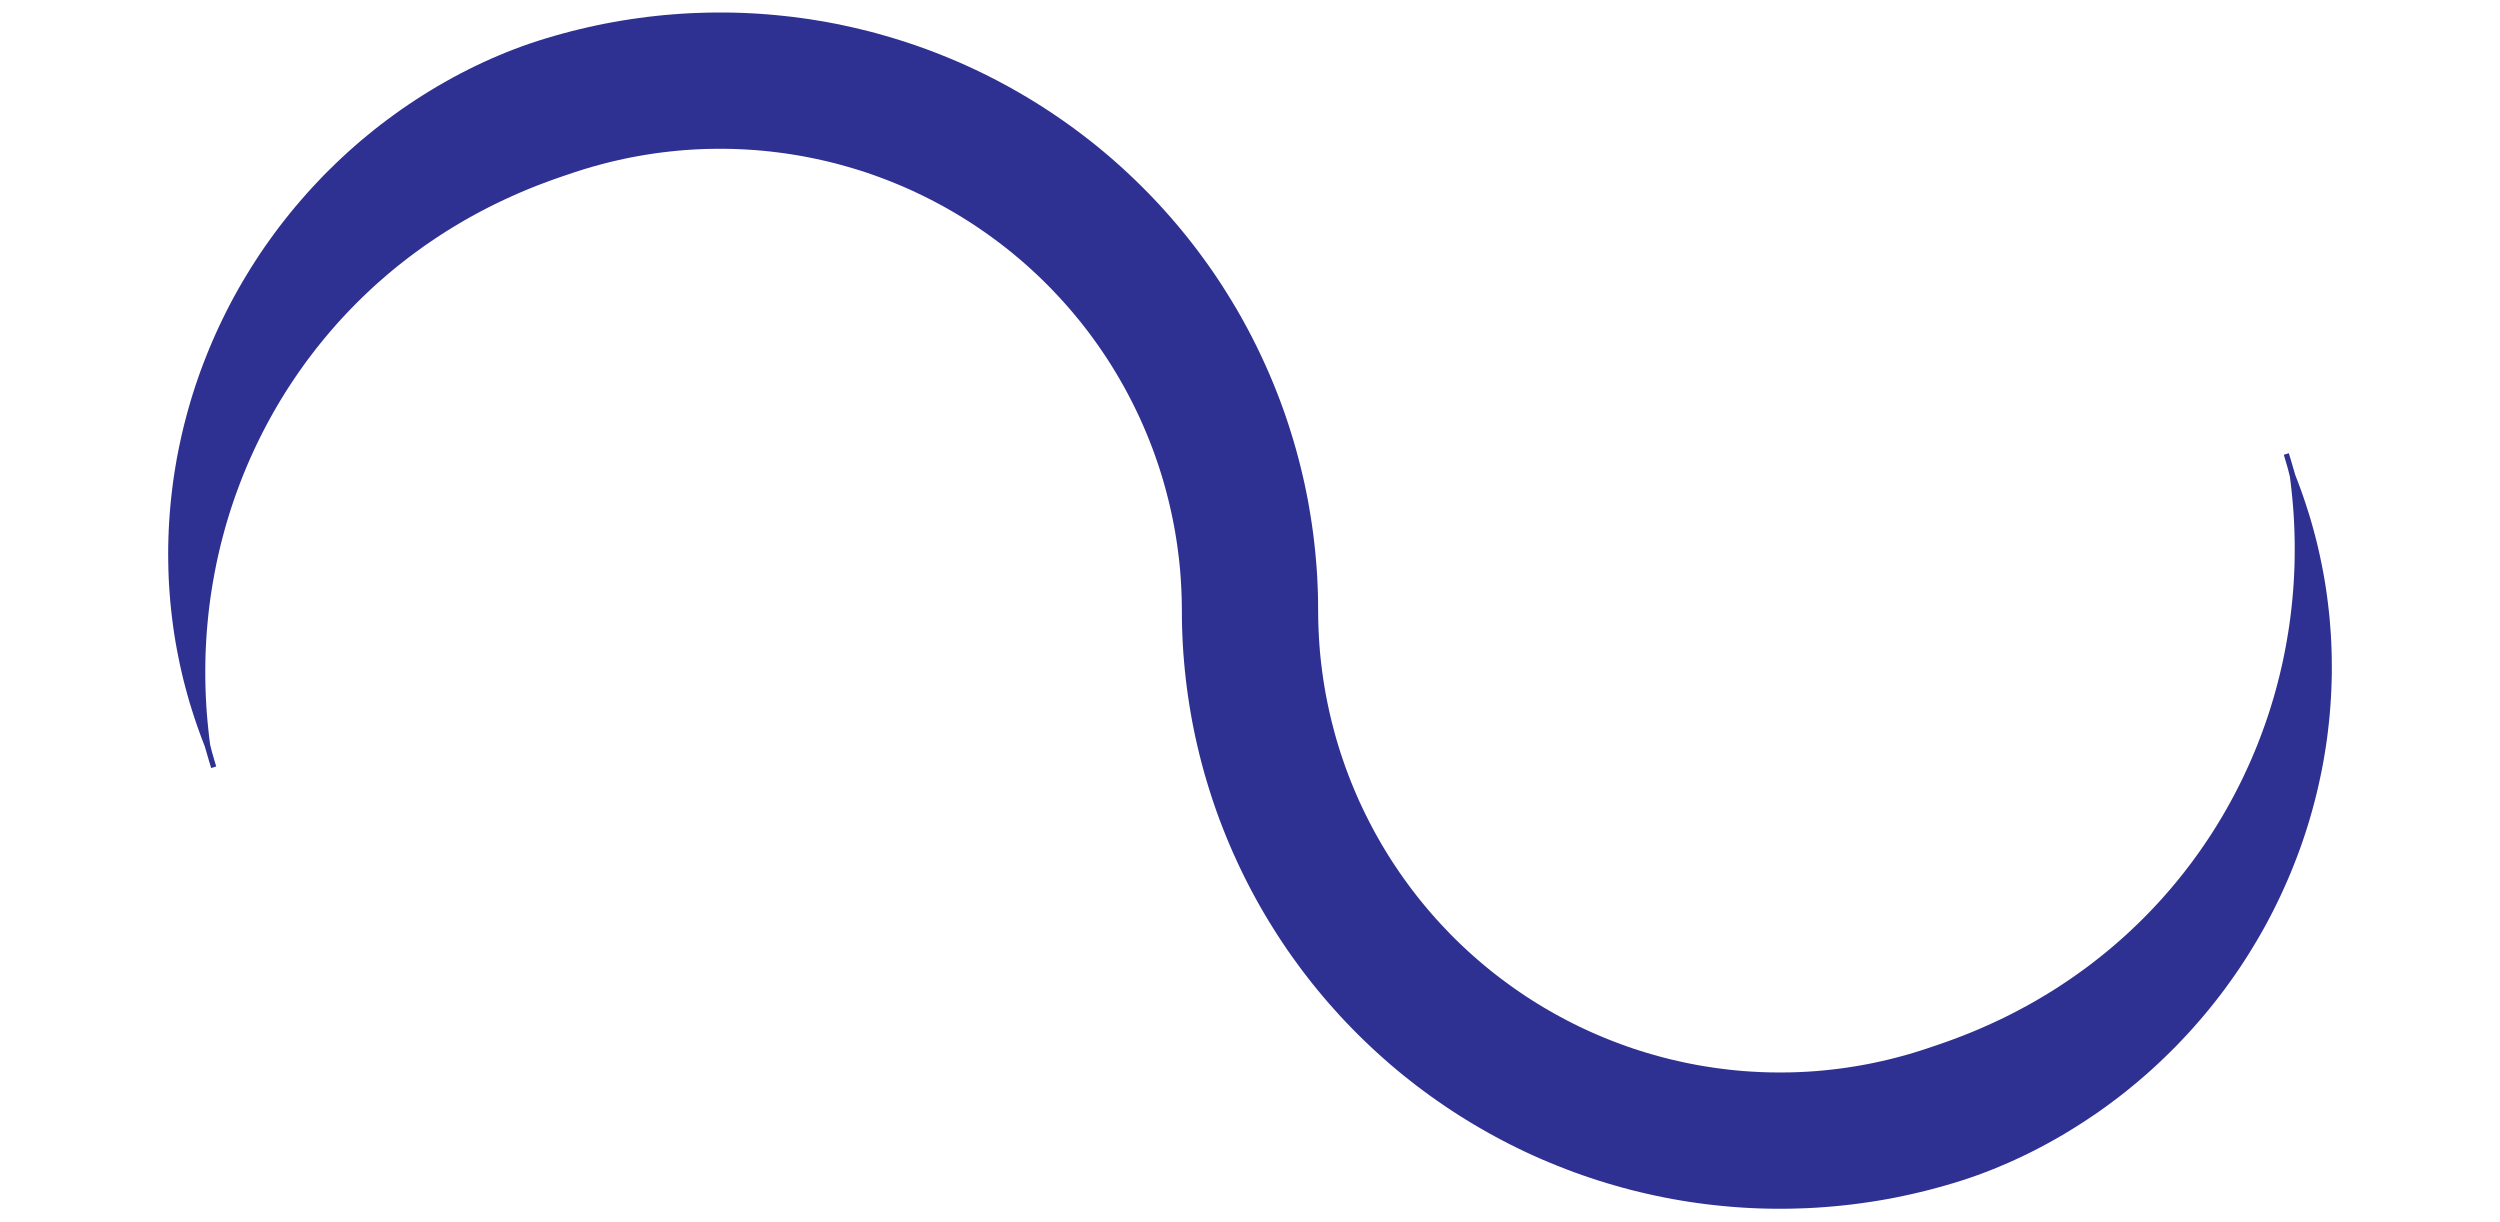
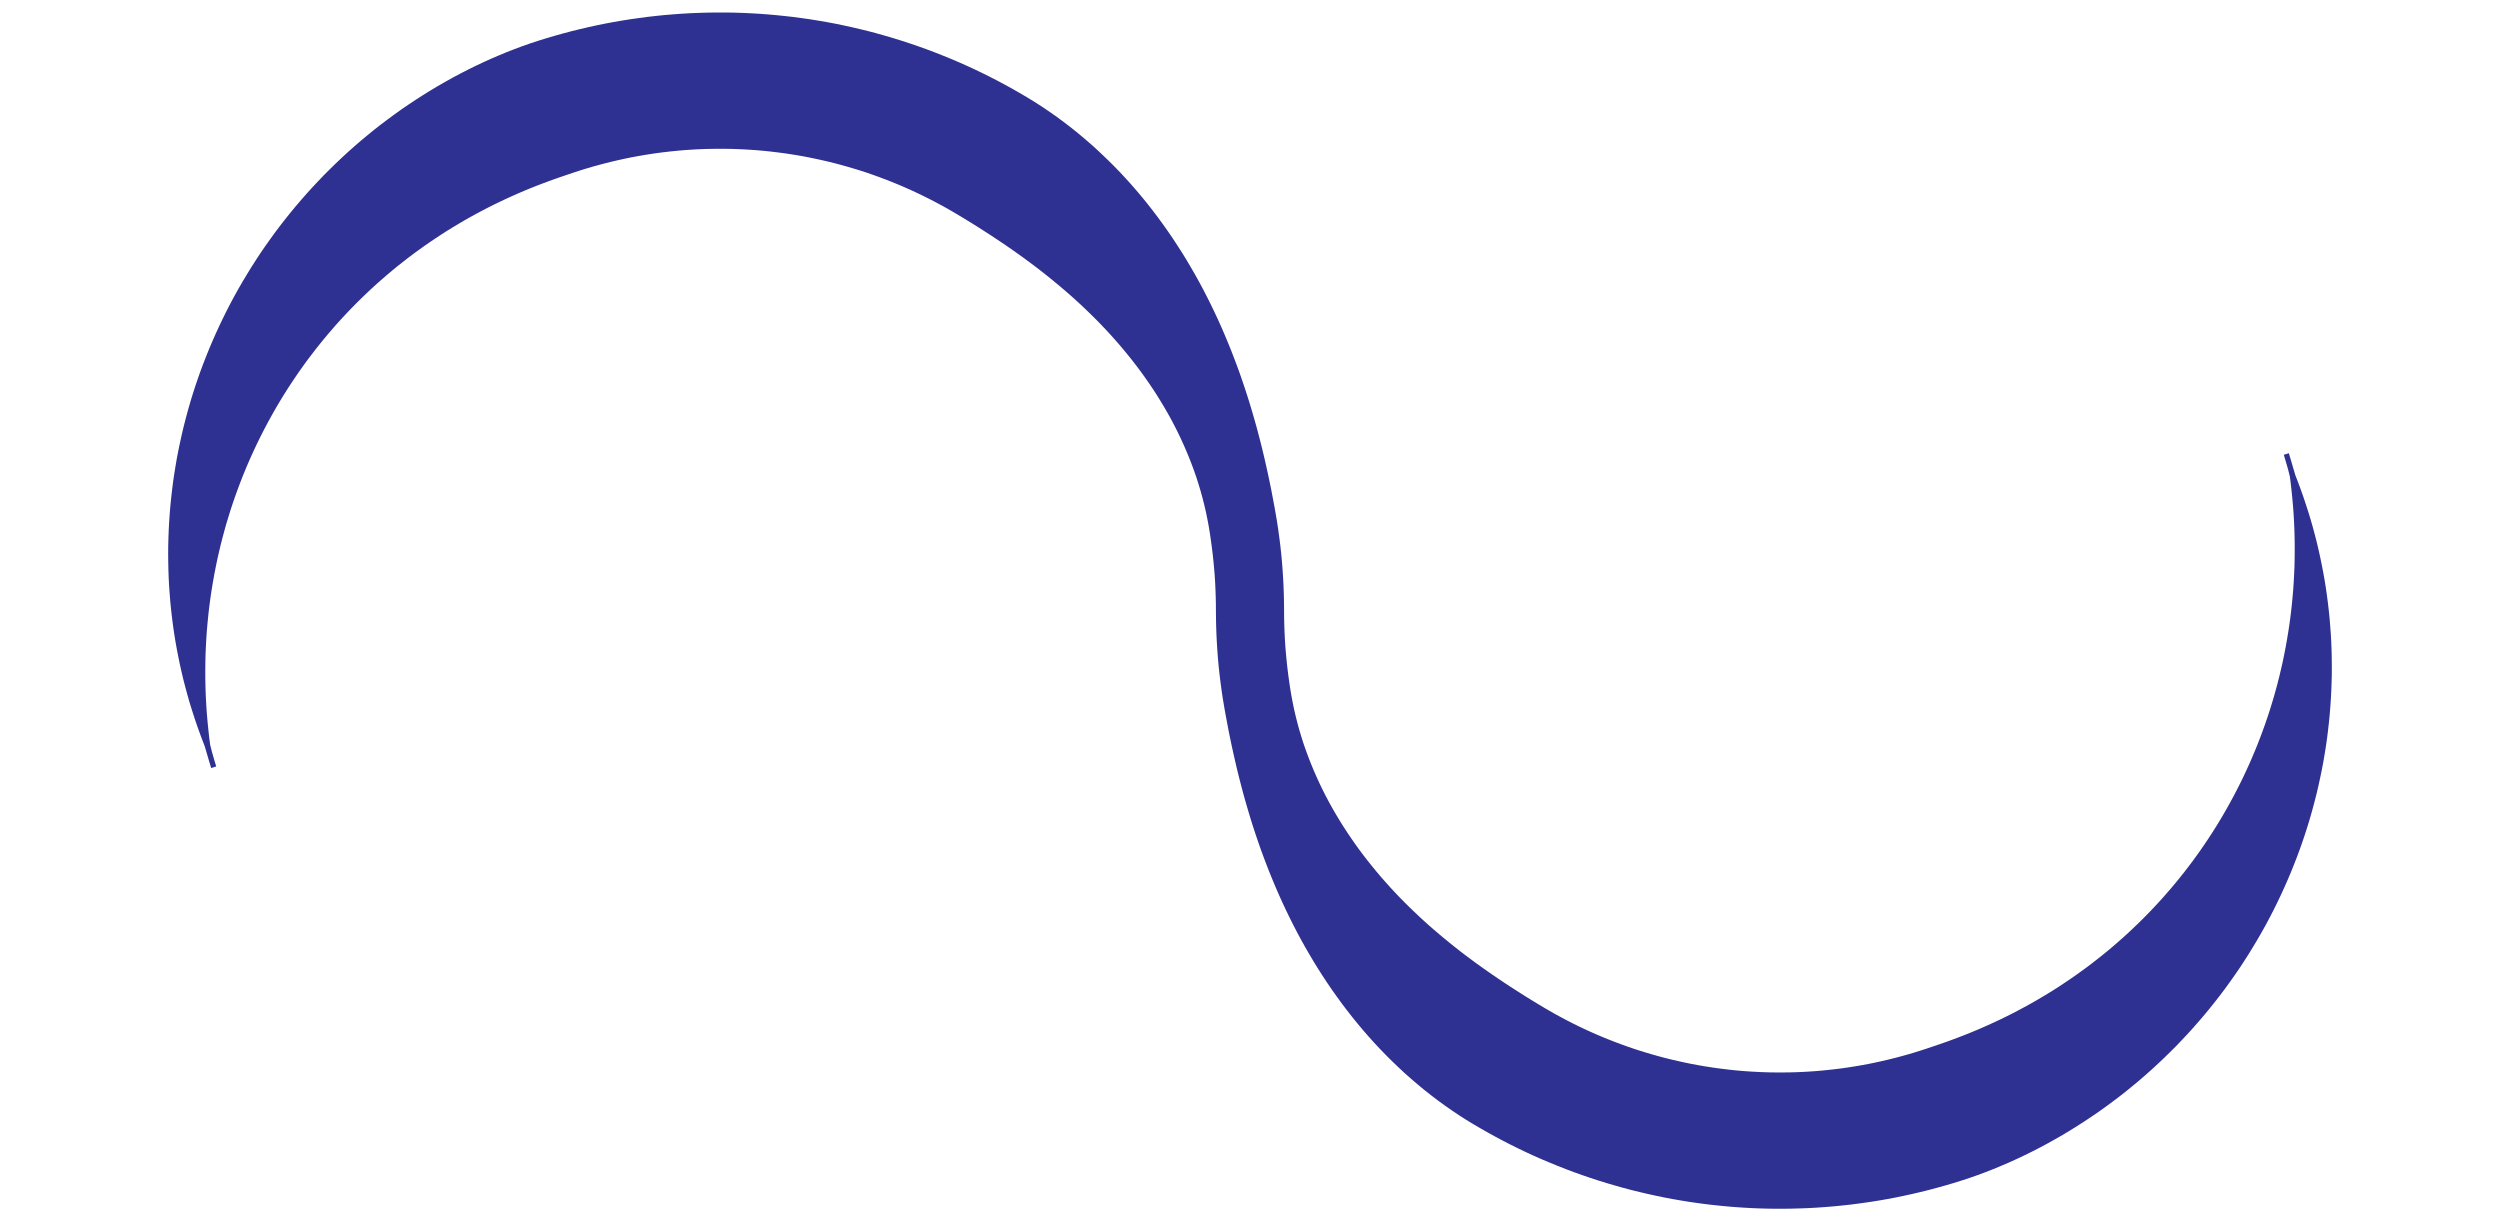
<svg xmlns="http://www.w3.org/2000/svg" viewBox="0 0 600 293.1" xml:space="preserve">
-   <path d="M51.89 183.95L51.37 182.21L50.87 180.47L50.43 178.71L50.2 176.9L50 175.08L49.82 173.27L49.66 171.46L49.53 169.65L49.43 167.85L49.35 166.04L49.3 164.24L49.27 162.44L49.27 160.64L49.29 158.85L49.33 157.06L49.41 155.27L49.5 153.49L49.62 151.71L49.77 149.94L49.94 148.17L50.13 146.41L50.35 144.65L50.59 142.9L50.86 141.16L51.15 139.43L51.46 137.7L51.8 135.97L52.15 134.26L52.54 132.55L52.94 130.86L53.37 129.17L53.82 127.49L54.29 125.81L54.79 124.15L55.3 122.5L55.84 120.86L56.4 119.23L56.99 117.6L57.59 115.99L58.21 114.39L58.86 112.8L59.52 111.23L60.21 109.66L60.92 108.11L61.64 106.57L62.39 105.04L63.16 103.52L63.94 102.02L64.75 100.53L65.57 99.05L66.41 97.59L67.27 96.14L68.15 94.7L69.05 93.28L69.97 91.87L70.9 90.48L71.85 89.1L72.82 87.74L73.8 86.39L74.81 85.06L75.82 83.74L76.86 82.44L77.91 81.15L78.98 79.88L80.06 78.63L81.15 77.39L82.27 76.17L83.39 74.97L84.54 73.78L85.69 72.61L86.86 71.46L88.05 70.32L89.24 69.2L90.45 68.1L91.68 67.02L92.91 65.95L94.16 64.9L95.42 63.87L96.7 62.86L97.98 61.86L99.28 60.88L100.59 59.93L101.91 58.98L103.24 58.06L104.58 57.16L105.93 56.27L107.29 55.4L108.66 54.56L110.04 53.73L111.43 52.91L112.82 52.12L114.23 51.35L115.65 50.59L117.07 49.85L118.5 49.13L119.94 48.43L121.39 47.75L122.84 47.09L124.3 46.44L125.77 45.81L127.24 45.2L128.72 44.61L130.21 44.04L131.7 43.48L133.2 42.94L134.7 42.42L136.21 41.91L137.71 41.4L139.23 40.91L140.74 40.44L142.27 39.99L143.8 39.57L145.34 39.16L146.88 38.78L148.43 38.42L149.98 38.08L151.54 37.76L153.1 37.47L154.67 37.2L156.24 36.95L157.81 36.72L159.39 36.52L160.97 36.34L162.55 36.18L164.13 36.04L165.72 35.93L167.3 35.84L168.89 35.77L170.48 35.73L172.07 35.71L173.66 35.71L175.25 35.73L176.84 35.78L178.43 35.85L180.01 35.94L181.6 36.05L183.18 36.19L184.76 36.35L186.34 36.54L187.92 36.74L189.49 36.97L191.06 37.22L192.63 37.49L194.19 37.79L195.75 38.11L197.3 38.45L198.85 38.81L200.39 39.19L201.92 39.6L203.45 40.03L204.98 40.48L206.5 40.95L208.01 41.44L209.51 41.96L211.01 42.5L212.5 43.06L213.98 43.64L215.45 44.24L216.91 44.86L218.36 45.5L219.81 46.17L221.24 46.85L222.67 47.56L224.08 48.28L225.48 49.03L226.88 49.79L228.26 50.58L229.63 51.38L230.99 52.21L232.34 53.05L233.67 53.91L234.99 54.8L236.3 55.7L237.6 56.62L238.88 57.56L240.15 58.51L241.41 59.49L242.65 60.48L243.87 61.49L245.09 62.52L246.28 63.56L247.47 64.63L248.63 65.7L249.79 66.8L250.92 67.91L252.04 69.04L253.14 70.19L254.23 71.35L255.3 72.52L256.35 73.71L257.39 74.92L258.41 76.14L259.41 77.37L260.39 78.62L261.36 79.88L262.3 81.16L263.23 82.45L264.14 83.75L265.03 85.07L265.91 86.4L266.76 87.74L267.59 89.09L268.41 90.46L269.2 91.84L269.98 93.22L270.73 94.62L271.46 96.03L272.18 97.45L272.87 98.88L273.55 100.32L274.2 101.77L274.83 103.23L275.44 104.7L276.03 106.17L276.6 107.66L277.15 109.15L277.67 110.65L278.18 112.16L278.66 113.67L279.12 115.19L279.56 116.72L279.97 118.26L280.37 119.8L280.74 121.34L281.09 122.89L281.42 124.45L281.73 126.01L282.01 127.57L282.27 129.14L282.51 130.71L282.72 132.28L282.92 133.86L283.09 135.44L283.24 137.02L283.36 138.61L283.46 140.2L283.54 141.78L283.6 143.37L283.63 144.96L283.65 146.56L283.66 148.61L283.7 150.67L283.78 152.72L283.88 154.78L284.01 156.83L284.18 158.89L284.37 160.94L284.59 162.98L284.84 165.03L285.12 167.06L285.43 169.1L285.77 171.13L286.13 173.16L286.53 175.18L286.95 177.19L287.41 179.2L287.89 181.2L288.4 183.19L288.94 185.18L289.51 187.16L290.11 189.13L290.73 191.09L291.38 193.04L292.06 194.99L292.77 196.92L293.51 198.84L294.27 200.75L295.06 202.65L295.88 204.54L296.73 206.42L297.6 208.28L298.5 210.14L299.42 211.97L300.37 213.8L301.35 215.61L302.35 217.41L303.38 219.19L304.44 220.96L305.52 222.71L306.62 224.45L307.75 226.17L308.9 227.88L310.08 229.56L311.29 231.23L312.51 232.89L313.76 234.52L315.03 236.14L316.33 237.74L317.65 239.32L318.99 240.88L320.36 242.42L321.74 243.95L323.15 245.45L324.58 246.93L326.03 248.39L327.5 249.83L328.99 251.25L330.5 252.65L332.03 254.02L333.58 255.38L335.15 256.71L336.74 258.02L338.35 259.3L339.98 260.57L341.62 261.8L343.28 263.02L344.96 264.21L346.66 265.38L348.37 266.52L350.1 267.64L351.84 268.73L353.6 269.8L355.38 270.84L357.16 271.86L358.97 272.85L360.79 273.82L362.62 274.76L364.46 275.67L366.32 276.56L368.19 277.42L370.07 278.25L371.97 279.05L373.88 279.83L375.79 280.58L377.72 281.31L379.66 282L381.6 282.67L383.56 283.31L385.53 283.92L387.5 284.5L389.48 285.06L391.47 285.59L393.47 286.08L395.47 286.55L397.48 286.99L399.5 287.41L401.52 287.79L403.55 288.14L405.58 288.47L407.62 288.76L409.66 289.03L411.71 289.26L413.76 289.47L415.81 289.65L417.86 289.8L419.92 289.92L421.97 290.01L424.03 290.07L426.09 290.1L428.15 290.1L430.2 290.07L432.26 290.01L434.32 289.93L436.37 289.81L438.43 289.66L440.48 289.49L442.53 289.28L444.57 289.05L446.61 288.78L448.65 288.49L450.68 288.17L452.71 287.82L454.74 287.44L456.75 287.03L458.76 286.59L460.77 286.12L462.77 285.63L464.76 285.1L466.74 284.55L468.72 283.97L470.68 283.36L472.64 282.72L474.58 282.04L476.51 281.32L478.43 280.57L480.33 279.78L482.22 278.97L484.09 278.12L485.95 277.24L487.79 276.33L489.62 275.39L491.43 274.42L493.22 273.42L495 272.4L496.76 271.34L498.5 270.26L500.22 269.16L501.93 268.02L503.62 266.87L505.28 265.68L506.93 264.47L508.56 263.24L510.17 261.98L511.75 260.69L513.32 259.39L514.86 258.06L516.38 256.71L517.88 255.33L519.36 253.93L520.81 252.51L522.25 251.08L523.65 249.61L525.04 248.13L526.4 246.63L527.73 245.11L529.05 243.57L530.33 242.02L531.59 240.44L532.83 238.85L534.04 237.24L535.22 235.61L536.38 233.97L537.52 232.31L538.62 230.63L539.7 228.94L540.75 227.23L541.78 225.51L542.78 223.78L543.75 222.04L544.69 220.28L545.61 218.5L546.49 216.72L547.35 214.93L548.18 213.12L548.98 211.31L549.76 209.48L550.5 207.64L551.22 205.8L551.91 203.95L552.57 202.08L553.2 200.22L553.8 198.34L554.37 196.46L554.91 194.57L555.42 192.67L555.91 190.77L556.36 188.87L556.78 186.96L557.18 185.05L557.55 183.13L557.88 181.21L558.19 179.29L558.47 177.37L558.71 175.44L558.93 173.51L559.12 171.59L559.28 169.66L559.41 167.73L559.51 165.81L559.58 163.88L559.63 161.96L559.64 160.04L559.62 158.12L559.58 156.21L559.51 154.3L559.41 152.39L559.27 150.49L559.12 148.59L558.93 146.7L558.71 144.81L558.47 142.93L558.2 141.06L557.9 139.19L557.57 137.34L557.21 135.49L556.83 133.64L556.42 131.81L555.99 129.99L555.52 128.17L555.03 126.37L554.52 124.57L553.97 122.79L553.4 121.02L552.81 119.26L552.19 117.51L551.55 115.77L550.88 114.05L550.36 112.29L549.85 110.53L549.32 108.77L548.11 109.15L548.63 110.89L549.13 112.63L549.57 114.39L549.8 116.2L550 118.02L550.18 119.83L550.34 121.64L550.47 123.45L550.57 125.25L550.65 127.06L550.7 128.86L550.73 130.66L550.73 132.46L550.71 134.25L550.67 136.04L550.59 137.83L550.5 139.61L550.38 141.39L550.23 143.16L550.06 144.93L549.87 146.69L549.65 148.45L549.41 150.2L549.14 151.94L548.85 153.67L548.54 155.4L548.2 157.13L547.85 158.84L547.46 160.55L547.06 162.24L546.63 163.93L546.18 165.61L545.71 167.29L545.21 168.95L544.7 170.6L544.16 172.24L543.6 173.87L543.01 175.5L542.41 177.11L541.79 178.71L541.14 180.3L540.48 181.87L539.79 183.44L539.08 184.99L538.36 186.53L537.61 188.06L536.84 189.58L536.06 191.08L535.25 192.57L534.43 194.05L533.59 195.51L532.73 196.96L531.85 198.4L530.95 199.82L530.03 201.23L529.1 202.62L528.15 204L527.18 205.36L526.2 206.71L525.19 208.04L524.18 209.36L523.14 210.66L522.09 211.95L521.02 213.22L519.94 214.47L518.85 215.71L517.73 216.93L516.61 218.13L515.46 219.32L514.31 220.49L513.14 221.64L511.95 222.78L510.76 223.9L509.55 225L508.32 226.08L507.09 227.15L505.84 228.2L504.58 229.23L503.3 230.24L502.02 231.24L500.72 232.22L499.41 233.17L498.09 234.12L496.76 235.04L495.42 235.94L494.07 236.83L492.71 237.7L491.34 238.54L489.96 239.37L488.57 240.19L487.18 240.98L485.77 241.75L484.35 242.51L482.93 243.25L481.5 243.97L480.06 244.67L478.61 245.35L477.16 246.01L475.7 246.66L474.23 247.29L472.76 247.9L471.28 248.49L469.79 249.06L468.3 249.62L466.8 250.16L465.3 250.68L463.79 251.19L462.29 251.7L460.77 252.19L459.26 252.66L457.73 253.11L456.2 253.53L454.66 253.94L453.12 254.32L451.57 254.68L450.02 255.02L448.46 255.34L446.9 255.63L445.33 255.9L443.76 256.15L442.19 256.38L440.61 256.58L439.03 256.76L437.45 256.92L435.87 257.06L434.28 257.17L432.7 257.26L431.11 257.33L429.52 257.37L427.93 257.39L426.34 257.39L424.75 257.37L423.16 257.32L421.57 257.25L419.99 257.16L418.4 257.05L416.82 256.91L415.24 256.75L413.66 256.56L412.08 256.36L410.51 256.13L408.94 255.88L407.37 255.61L405.81 255.31L404.25 254.99L402.7 254.65L401.15 254.29L399.61 253.91L398.08 253.5L396.55 253.07L395.02 252.62L393.5 252.15L391.99 251.66L390.49 251.14L388.99 250.6L387.5 250.04L386.02 249.46L384.55 248.86L383.09 248.24L381.64 247.6L380.19 246.93L378.76 246.25L377.33 245.54L375.92 244.82L374.52 244.07L373.12 243.31L371.74 242.52L370.37 241.72L369.01 240.89L367.66 240.05L366.33 239.19L365.01 238.3L363.7 237.4L362.4 236.48L361.12 235.54L359.85 234.59L358.59 233.61L357.35 232.62L356.13 231.61L354.91 230.58L353.72 229.54L352.53 228.47L351.37 227.4L350.21 226.3L349.08 225.19L347.96 224.06L346.86 222.91L345.77 221.75L344.7 220.58L343.65 219.39L342.61 218.18L341.59 216.96L340.59 215.73L339.61 214.48L338.64 213.22L337.7 211.94L336.77 210.65L335.86 209.35L334.97 208.03L334.09 206.7L333.24 205.36L332.41 204.01L331.59 202.64L330.8 201.26L330.02 199.88L329.27 198.48L328.54 197.07L327.82 195.65L327.13 194.22L326.45 192.78L325.8 191.33L325.17 189.87L324.56 188.4L323.97 186.93L323.4 185.44L322.85 183.95L322.33 182.45L321.82 180.94L321.34 179.43L320.88 177.91L320.44 176.38L320.03 174.84L319.63 173.3L319.26 171.76L318.91 170.21L318.58 168.65L318.27 167.09L317.99 165.53L317.73 163.96L317.49 162.39L317.28 160.82L317.08 159.24L316.91 157.66L316.76 156.08L316.64 154.49L316.54 152.9L316.46 151.32L316.4 149.73L316.37 148.14L316.35 146.54L316.34 144.49L316.3 142.43L316.22 140.38L316.12 138.32L315.99 136.27L315.82 134.21L315.63 132.16L315.41 130.12L315.16 128.07L314.88 126.04L314.57 124L314.23 121.97L313.87 119.94L313.47 117.92L313.05 115.91L312.59 113.9L312.11 111.9L311.6 109.91L311.06 107.92L310.49 105.94L309.89 103.97L309.27 102.01L308.62 100.06L307.94 98.11L307.23 96.18L306.49 94.26L305.73 92.35L304.94 90.45L304.12 88.56L303.27 86.68L302.4 84.82L301.5 82.96L300.58 81.13L299.63 79.3L298.65 77.49L297.65 75.69L296.62 73.91L295.56 72.14L294.48 70.39L293.38 68.65L292.25 66.93L291.1 65.22L289.92 63.54L288.71 61.87L287.49 60.21L286.24 58.58L284.97 56.96L283.67 55.36L282.35 53.78L281.01 52.22L279.64 50.68L278.26 49.15L276.85 47.65L275.42 46.17L273.97 44.71L272.5 43.27L271.01 41.85L269.5 40.45L267.97 39.08L266.42 37.72L264.85 36.39L263.26 35.08L261.65 33.8L260.02 32.53L258.38 31.3L256.72 30.08L255.04 28.89L253.34 27.72L251.63 26.58L249.9 25.46L248.16 24.37L246.4 23.3L244.62 22.26L242.84 21.24L241.03 20.25L239.21 19.28L237.38 18.34L235.54 17.43L233.68 16.54L231.81 15.68L229.93 14.85L228.03 14.05L226.12 13.27L224.21 12.52L222.28 11.79L220.34 11.1L218.4 10.43L216.44 9.79L214.47 9.18L212.5 8.6L210.52 8.04L208.53 7.51L206.53 7.02L204.53 6.55L202.52 6.11L200.5 5.69L198.48 5.31L196.45 4.96L194.42 4.63L192.38 4.34L190.34 4.07L188.29 3.84L186.24 3.63L184.19 3.45L182.14 3.3L180.08 3.18L178.03 3.09L175.97 3.03L173.91 3L171.85 3L169.8 3.03L167.74 3.09L165.68 3.17L163.63 3.29L161.57 3.44L159.52 3.61L157.47 3.82L155.43 4.05L153.39 4.32L151.35 4.61L149.32 4.93L147.29 5.28L145.26 5.66L143.25 6.07L141.24 6.51L139.23 6.98L137.23 7.47L135.24 8L133.26 8.55L131.28 9.13L129.32 9.74L127.36 10.38L125.42 11.06L123.49 11.78L121.57 12.53L119.67 13.32L117.78 14.13L115.91 14.98L114.05 15.86L112.21 16.77L110.38 17.71L108.57 18.68L106.78 19.68L105 20.7L103.24 21.76L101.5 22.84L99.78 23.94L98.07 25.08L96.38 26.23L94.72 27.42L93.07 28.63L91.44 29.86L89.83 31.12L88.25 32.41L86.68 33.71L85.14 35.04L83.62 36.39L82.12 37.77L80.64 39.17L79.19 40.59L77.75 42.02L76.35 43.49L74.96 44.97L73.6 46.47L72.27 47.99L70.95 49.53L69.67 51.08L68.41 52.66L67.17 54.25L65.96 55.86L64.78 57.49L63.62 59.13L62.48 60.79L61.38 62.47L60.3 64.16L59.25 65.87L58.22 67.59L57.22 69.32L56.25 71.06L55.31 72.82L54.39 74.6L53.51 76.38L52.65 78.17L51.82 79.98L51.02 81.79L50.24 83.62L49.5 85.46L48.78 87.3L48.09 89.15L47.43 91.02L46.8 92.88L46.2 94.76L45.63 96.64L45.09 98.53L44.58 100.43L44.09 102.33L43.64 104.23L43.22 106.14L42.82 108.05L42.45 109.97L42.12 111.89L41.81 113.81L41.53 115.73L41.29 117.66L41.07 119.59L40.88 121.51L40.72 123.44L40.59 125.37L40.49 127.29L40.42 129.22L40.37 131.14L40.36 133.06L40.38 134.98L40.42 136.89L40.49 138.8L40.59 140.71L40.73 142.61L40.88 144.51L41.07 146.4L41.29 148.29L41.53 150.17L41.8 152.04L42.1 153.91L42.43 155.76L42.79 157.61L43.17 159.46L43.58 161.29L44.01 163.11L44.48 164.93L44.97 166.73L45.48 168.53L46.03 170.31L46.6 172.08L47.19 173.84L47.81 175.59L48.45 177.33L49.12 179.05L49.64 180.81L50.15 182.57L50.68 184.33Z" style="fill:#2e3191" />
+   <path d="M51.89 183.95L51.37 182.21L50.87 180.47L50.43 178.71L50.2 176.9L50 175.08L49.82 173.27L49.66 171.46L49.53 169.65L49.43 167.85L49.35 166.04L49.3 164.24L49.27 162.44L49.27 160.64L49.29 158.85L49.33 157.06L49.41 155.27L49.5 153.49L49.62 151.71L49.77 149.94L49.94 148.17L50.13 146.41L50.35 144.65L50.59 142.9L50.86 141.16L51.15 139.43L51.46 137.7L51.8 135.97L52.15 134.26L52.54 132.55L52.94 130.86L53.37 129.17L53.82 127.49L54.29 125.81L54.79 124.15L55.3 122.5L55.84 120.86L56.4 119.23L56.99 117.6L57.59 115.99L58.21 114.39L58.86 112.8L59.52 111.23L60.21 109.66L60.92 108.11L61.64 106.57L62.39 105.04L63.16 103.52L63.94 102.02L64.75 100.53L65.57 99.05L66.41 97.59L67.27 96.14L68.15 94.7L69.05 93.28L69.97 91.87L70.9 90.48L71.85 89.1L72.82 87.74L73.8 86.39L74.81 85.06L75.82 83.74L76.86 82.44L77.91 81.15L78.98 79.88L80.06 78.63L81.15 77.39L82.27 76.17L83.39 74.97L84.54 73.78L85.69 72.61L86.86 71.46L88.05 70.32L89.24 69.2L90.45 68.1L91.68 67.02L92.91 65.95L94.16 64.9L95.42 63.87L96.7 62.86L97.98 61.86L99.28 60.88L100.59 59.93L101.91 58.98L103.24 58.06L104.58 57.16L105.93 56.27L107.29 55.4L108.66 54.56L110.04 53.73L111.43 52.91L112.82 52.12L114.23 51.35L115.65 50.59L117.07 49.85L118.5 49.13L119.94 48.43L121.39 47.75L122.84 47.09L124.3 46.44L125.77 45.81L127.24 45.2L128.72 44.61L130.21 44.04L131.7 43.48L133.2 42.94L134.7 42.42L136.21 41.91L137.71 41.4L139.23 40.91L140.74 40.44L142.27 39.99L143.8 39.57L145.34 39.16L146.88 38.78L148.43 38.42L149.98 38.08L151.54 37.76L153.1 37.47L154.67 37.2L156.24 36.95L157.81 36.72L159.39 36.52L160.97 36.34L162.55 36.18L164.13 36.04L165.72 35.93L167.3 35.84L168.89 35.77L170.48 35.73L172.07 35.71L173.66 35.71L175.25 35.73L176.84 35.78L178.43 35.85L180.01 35.94L181.6 36.05L183.18 36.19L184.76 36.35L186.34 36.54L187.92 36.74L189.49 36.97L191.06 37.22L192.63 37.49L194.19 37.79L195.75 38.11L197.3 38.45L198.85 38.81L200.39 39.19L201.92 39.6L203.45 40.03L204.98 40.48L206.5 40.95L208.01 41.44L209.51 41.96L211.01 42.5L212.5 43.06L213.98 43.64L215.45 44.24L216.91 44.86L218.36 45.5L219.81 46.17L221.24 46.85L222.67 47.56L224.08 48.28L225.48 49.03L226.88 49.79L228.26 50.58L229.63 51.38L230.99 52.2L232.35 53.03L233.7 53.86L235.05 54.71L236.39 55.57L237.73 56.43L239.06 57.31L240.39 58.2L241.71 59.1L243.03 60.01L244.34 60.94L245.64 61.87L246.94 62.83L248.23 63.79L249.51 64.77L250.78 65.77L252.05 66.78L253.3 67.81L254.55 68.85L255.79 69.91L257.02 70.98L258.23 72.07L259.44 73.18L260.63 74.31L261.81 75.45L262.98 76.61L264.14 77.79L265.28 78.99L266.4 80.2L267.51 81.44L268.61 82.69L269.68 83.96L270.74 85.25L271.78 86.55L272.81 87.88L273.81 89.22L274.79 90.58L275.75 91.96L276.69 93.36L277.61 94.77L278.5 96.2L279.37 97.65L280.22 99.11L281.04 100.59L281.83 102.09L282.6 103.61L283.33 105.13L284.04 106.68L284.72 108.24L285.37 109.81L285.99 111.39L286.58 112.99L287.14 114.6L287.66 116.23L288.15 117.86L288.6 119.5L289.02 121.16L289.41 122.82L289.75 124.49L290.07 126.17L290.35 127.85L290.6 129.54L290.83 131.23L291.04 132.93L291.22 134.62L291.38 136.32L291.52 138.02L291.63 139.73L291.71 141.43L291.77 143.14L291.81 144.84L291.82 146.55L291.84 148.49L291.88 150.43L291.95 152.37L292.05 154.31L292.17 156.25L292.32 158.18L292.5 160.12L292.71 162.05L292.95 163.97L293.21 165.9L293.5 167.82L293.82 169.73L294.16 171.64L294.52 173.55L294.88 175.46L295.27 177.36L295.67 179.26L296.09 181.16L296.52 183.06L296.97 184.96L297.44 186.85L297.93 188.74L298.43 190.63L298.96 192.51L299.51 194.39L300.07 196.27L300.66 198.15L301.27 200.02L301.9 201.88L302.55 203.75L303.23 205.6L303.93 207.45L304.65 209.3L305.4 211.14L306.17 212.97L306.96 214.79L307.78 216.61L308.63 218.42L309.5 220.22L310.4 222.01L311.32 223.79L312.27 225.56L313.25 227.32L314.26 229.06L315.29 230.8L316.35 232.52L317.44 234.22L318.55 235.91L319.7 237.59L320.87 239.24L322.07 240.89L323.3 242.51L324.55 244.11L325.84 245.7L327.15 247.26L328.49 248.8L329.86 250.32L331.26 251.82L332.69 253.29L334.14 254.73L335.62 256.15L337.12 257.55L338.66 258.91L340.22 260.25L341.8 261.56L343.41 262.83L345.05 264.08L346.71 265.29L348.4 266.47L350.11 267.62L351.84 268.73L353.6 269.8L355.38 270.84L357.16 271.86L358.97 272.85L360.79 273.82L362.62 274.76L364.46 275.67L366.32 276.56L368.19 277.42L370.07 278.25L371.97 279.05L373.88 279.83L375.79 280.58L377.72 281.31L379.66 282L381.6 282.67L383.56 283.31L385.53 283.92L387.5 284.5L389.48 285.06L391.47 285.59L393.47 286.08L395.47 286.55L397.48 286.99L399.5 287.41L401.52 287.79L403.55 288.14L405.58 288.47L407.62 288.76L409.66 289.03L411.71 289.26L413.76 289.47L415.81 289.65L417.86 289.8L419.92 289.92L421.97 290.01L424.03 290.07L426.09 290.1L428.15 290.1L430.2 290.07L432.26 290.01L434.32 289.93L436.37 289.81L438.43 289.66L440.48 289.49L442.53 289.28L444.57 289.05L446.61 288.78L448.65 288.49L450.68 288.17L452.71 287.82L454.74 287.44L456.75 287.03L458.76 286.59L460.77 286.12L462.77 285.63L464.76 285.1L466.74 284.55L468.72 283.97L470.68 283.36L472.64 282.72L474.58 282.04L476.51 281.32L478.43 280.57L480.33 279.78L482.22 278.97L484.09 278.12L485.95 277.24L487.79 276.33L489.62 275.39L491.43 274.42L493.22 273.42L495 272.4L496.76 271.34L498.5 270.26L500.22 269.16L501.93 268.02L503.62 266.87L505.28 265.68L506.93 264.47L508.56 263.24L510.17 261.98L511.75 260.69L513.32 259.39L514.86 258.06L516.38 256.71L517.88 255.33L519.36 253.93L520.81 252.51L522.25 251.08L523.65 249.61L525.04 248.13L526.4 246.63L527.73 245.11L529.05 243.57L530.33 242.02L531.59 240.44L532.83 238.85L534.04 237.24L535.22 235.61L536.38 233.97L537.52 232.31L538.62 230.63L539.7 228.94L540.75 227.23L541.78 225.51L542.78 223.78L543.75 222.04L544.69 220.28L545.61 218.5L546.49 216.72L547.35 214.93L548.18 213.12L548.98 211.31L549.76 209.48L550.5 207.64L551.22 205.8L551.91 203.95L552.57 202.08L553.2 200.22L553.8 198.34L554.37 196.46L554.91 194.57L555.42 192.67L555.91 190.77L556.36 188.87L556.78 186.96L557.18 185.05L557.55 183.13L557.88 181.21L558.19 179.29L558.47 177.37L558.71 175.44L558.93 173.51L559.12 171.59L559.28 169.66L559.41 167.73L559.51 165.81L559.58 163.88L559.63 161.96L559.64 160.04L559.62 158.12L559.58 156.21L559.51 154.3L559.41 152.39L559.27 150.49L559.12 148.59L558.93 146.7L558.71 144.81L558.47 142.93L558.2 141.06L557.9 139.19L557.57 137.34L557.21 135.49L556.83 133.64L556.42 131.81L555.99 129.99L555.52 128.17L555.03 126.37L554.52 124.57L553.97 122.79L553.4 121.02L552.81 119.26L552.19 117.51L551.55 115.77L550.88 114.05L550.36 112.29L549.85 110.53L549.32 108.77L548.11 109.15L548.63 110.89L549.13 112.63L549.57 114.39L549.8 116.2L550 118.02L550.18 119.83L550.34 121.64L550.47 123.45L550.57 125.25L550.65 127.06L550.7 128.86L550.73 130.66L550.73 132.46L550.71 134.25L550.67 136.04L550.59 137.83L550.5 139.61L550.38 141.39L550.23 143.16L550.06 144.93L549.87 146.69L549.65 148.45L549.41 150.2L549.14 151.94L548.85 153.67L548.54 155.4L548.2 157.13L547.85 158.84L547.46 160.55L547.06 162.24L546.63 163.93L546.18 165.61L545.71 167.29L545.21 168.95L544.7 170.6L544.16 172.24L543.6 173.87L543.01 175.5L542.41 177.11L541.79 178.71L541.14 180.3L540.48 181.87L539.79 183.44L539.08 184.99L538.36 186.53L537.61 188.06L536.84 189.58L536.06 191.08L535.25 192.57L534.43 194.05L533.59 195.51L532.73 196.96L531.85 198.4L530.95 199.82L530.03 201.23L529.1 202.62L528.15 204L527.18 205.36L526.2 206.71L525.19 208.04L524.18 209.36L523.14 210.66L522.09 211.95L521.02 213.22L519.94 214.47L518.85 215.71L517.73 216.93L516.61 218.13L515.46 219.32L514.31 220.49L513.14 221.64L511.95 222.78L510.76 223.9L509.55 225L508.32 226.08L507.09 227.15L505.84 228.2L504.58 229.23L503.3 230.24L502.02 231.24L500.72 232.22L499.41 233.17L498.09 234.12L496.76 235.04L495.42 235.94L494.07 236.83L492.71 237.7L491.34 238.54L489.96 239.37L488.57 240.19L487.18 240.98L485.77 241.75L484.35 242.51L482.93 243.25L481.5 243.97L480.06 244.67L478.61 245.35L477.16 246.01L475.7 246.66L474.23 247.29L472.76 247.9L471.28 248.49L469.79 249.06L468.3 249.62L466.8 250.16L465.3 250.68L463.79 251.19L462.29 251.7L460.77 252.19L459.26 252.66L457.73 253.11L456.2 253.53L454.66 253.94L453.12 254.32L451.57 254.68L450.02 255.02L448.46 255.34L446.9 255.63L445.33 255.9L443.76 256.15L442.19 256.38L440.61 256.58L439.03 256.76L437.45 256.92L435.87 257.06L434.28 257.17L432.7 257.26L431.11 257.33L429.52 257.37L427.93 257.39L426.34 257.39L424.75 257.37L423.16 257.32L421.57 257.25L419.99 257.16L418.4 257.05L416.82 256.91L415.24 256.75L413.66 256.56L412.08 256.36L410.51 256.13L408.94 255.88L407.37 255.61L405.81 255.31L404.25 254.99L402.7 254.65L401.15 254.29L399.61 253.91L398.08 253.5L396.55 253.07L395.02 252.62L393.5 252.15L391.99 251.66L390.49 251.14L388.99 250.6L387.5 250.04L386.02 249.46L384.55 248.86L383.09 248.24L381.64 247.6L380.19 246.93L378.76 246.25L377.33 245.54L375.92 244.82L374.52 244.07L373.12 243.31L371.74 242.52L370.37 241.72L369.01 240.9L367.65 240.07L366.3 239.24L364.95 238.39L363.61 237.53L362.27 236.67L360.94 235.79L359.61 234.9L358.29 234L356.97 233.09L355.66 232.16L354.36 231.23L353.06 230.27L351.77 229.31L350.49 228.33L349.22 227.33L347.95 226.32L346.7 225.29L345.45 224.25L344.21 223.19L342.98 222.12L341.77 221.03L340.56 219.92L339.37 218.79L338.19 217.65L337.02 216.49L335.86 215.31L334.72 214.11L333.6 212.9L332.49 211.66L331.39 210.41L330.32 209.14L329.26 207.85L328.22 206.55L327.19 205.22L326.19 203.88L325.21 202.52L324.25 201.14L323.31 199.74L322.39 198.33L321.5 196.9L320.63 195.45L319.78 193.99L318.96 192.51L318.17 191.01L317.4 189.49L316.67 187.97L315.96 186.42L315.28 184.86L314.63 183.29L314.01 181.71L313.42 180.11L312.86 178.5L312.34 176.87L311.85 175.24L311.4 173.6L310.98 171.94L310.59 170.28L310.25 168.61L309.93 166.93L309.65 165.25L309.4 163.56L309.17 161.87L308.96 160.17L308.78 158.48L308.62 156.78L308.48 155.08L308.37 153.37L308.29 151.67L308.23 149.96L308.19 148.26L308.18 146.55L308.16 144.61L308.12 142.67L308.05 140.73L307.95 138.79L307.83 136.85L307.68 134.92L307.5 132.98L307.29 131.05L307.05 129.13L306.79 127.2L306.5 125.28L306.18 123.37L305.84 121.46L305.48 119.55L305.12 117.64L304.73 115.74L304.33 113.84L303.91 111.94L303.48 110.04L303.03 108.14L302.56 106.25L302.07 104.36L301.57 102.47L301.04 100.59L300.49 98.71L299.93 96.83L299.34 94.95L298.73 93.08L298.1 91.22L297.45 89.35L296.77 87.5L296.07 85.65L295.35 83.8L294.6 81.96L293.83 80.13L293.04 78.31L292.22 76.49L291.37 74.68L290.5 72.88L289.6 71.09L288.68 69.31L287.73 67.54L286.75 65.78L285.74 64.04L284.71 62.3L283.65 60.58L282.56 58.88L281.45 57.19L280.3 55.51L279.13 53.86L277.93 52.21L276.7 50.59L275.45 48.99L274.16 47.4L272.85 45.84L271.51 44.3L270.14 42.78L268.74 41.28L267.31 39.81L265.86 38.37L264.38 36.95L262.88 35.55L261.34 34.19L259.78 32.85L258.2 31.54L256.59 30.27L254.95 29.02L253.29 27.81L251.6 26.63L249.89 25.48L248.16 24.37L246.4 23.3L244.62 22.26L242.84 21.24L241.03 20.25L239.21 19.28L237.38 18.34L235.54 17.43L233.68 16.54L231.81 15.68L229.93 14.85L228.03 14.05L226.12 13.27L224.21 12.52L222.28 11.79L220.34 11.1L218.4 10.43L216.44 9.79L214.47 9.18L212.5 8.6L210.52 8.04L208.53 7.51L206.53 7.02L204.53 6.55L202.52 6.11L200.5 5.69L198.48 5.31L196.45 4.96L194.42 4.63L192.38 4.34L190.34 4.07L188.29 3.84L186.24 3.63L184.19 3.45L182.14 3.3L180.08 3.18L178.03 3.09L175.97 3.03L173.91 3L171.85 3L169.8 3.03L167.74 3.09L165.68 3.17L163.63 3.29L161.57 3.44L159.52 3.61L157.47 3.82L155.43 4.05L153.39 4.32L151.35 4.61L149.32 4.93L147.29 5.28L145.26 5.66L143.25 6.07L141.24 6.51L139.23 6.98L137.23 7.47L135.24 8L133.26 8.55L131.28 9.13L129.32 9.74L127.36 10.38L125.42 11.06L123.49 11.78L121.57 12.53L119.67 13.32L117.78 14.13L115.91 14.98L114.05 15.86L112.21 16.77L110.38 17.71L108.57 18.68L106.78 19.68L105 20.7L103.24 21.76L101.5 22.84L99.78 23.94L98.07 25.08L96.38 26.23L94.72 27.42L93.07 28.63L91.44 29.86L89.83 31.12L88.25 32.41L86.68 33.71L85.14 35.04L83.62 36.39L82.12 37.77L80.64 39.17L79.19 40.59L77.75 42.02L76.35 43.49L74.96 44.97L73.6 46.47L72.27 47.99L70.95 49.53L69.67 51.08L68.41 52.66L67.17 54.25L65.96 55.86L64.78 57.49L63.62 59.13L62.48 60.79L61.38 62.47L60.3 64.16L59.25 65.87L58.22 67.59L57.22 69.32L56.25 71.06L55.31 72.82L54.39 74.6L53.51 76.38L52.65 78.17L51.82 79.98L51.02 81.79L50.24 83.62L49.5 85.46L48.78 87.3L48.09 89.15L47.43 91.02L46.8 92.88L46.2 94.76L45.63 96.64L45.09 98.53L44.58 100.43L44.09 102.33L43.64 104.23L43.22 106.14L42.82 108.05L42.45 109.97L42.12 111.89L41.81 113.81L41.53 115.73L41.29 117.66L41.07 119.59L40.88 121.51L40.72 123.44L40.59 125.37L40.49 127.29L40.42 129.22L40.37 131.14L40.36 133.06L40.38 134.98L40.42 136.89L40.49 138.8L40.59 140.71L40.73 142.61L40.88 144.51L41.07 146.4L41.29 148.29L41.53 150.17L41.8 152.04L42.1 153.91L42.43 155.76L42.79 157.61L43.17 159.46L43.58 161.29L44.01 163.11L44.48 164.93L44.97 166.73L45.48 168.53L46.03 170.31L46.6 172.08L47.19 173.84L47.81 175.59L48.45 177.33L49.12 179.05L49.64 180.81L50.15 182.57L50.68 184.33Z" style="fill:#2e3191" />
</svg>
